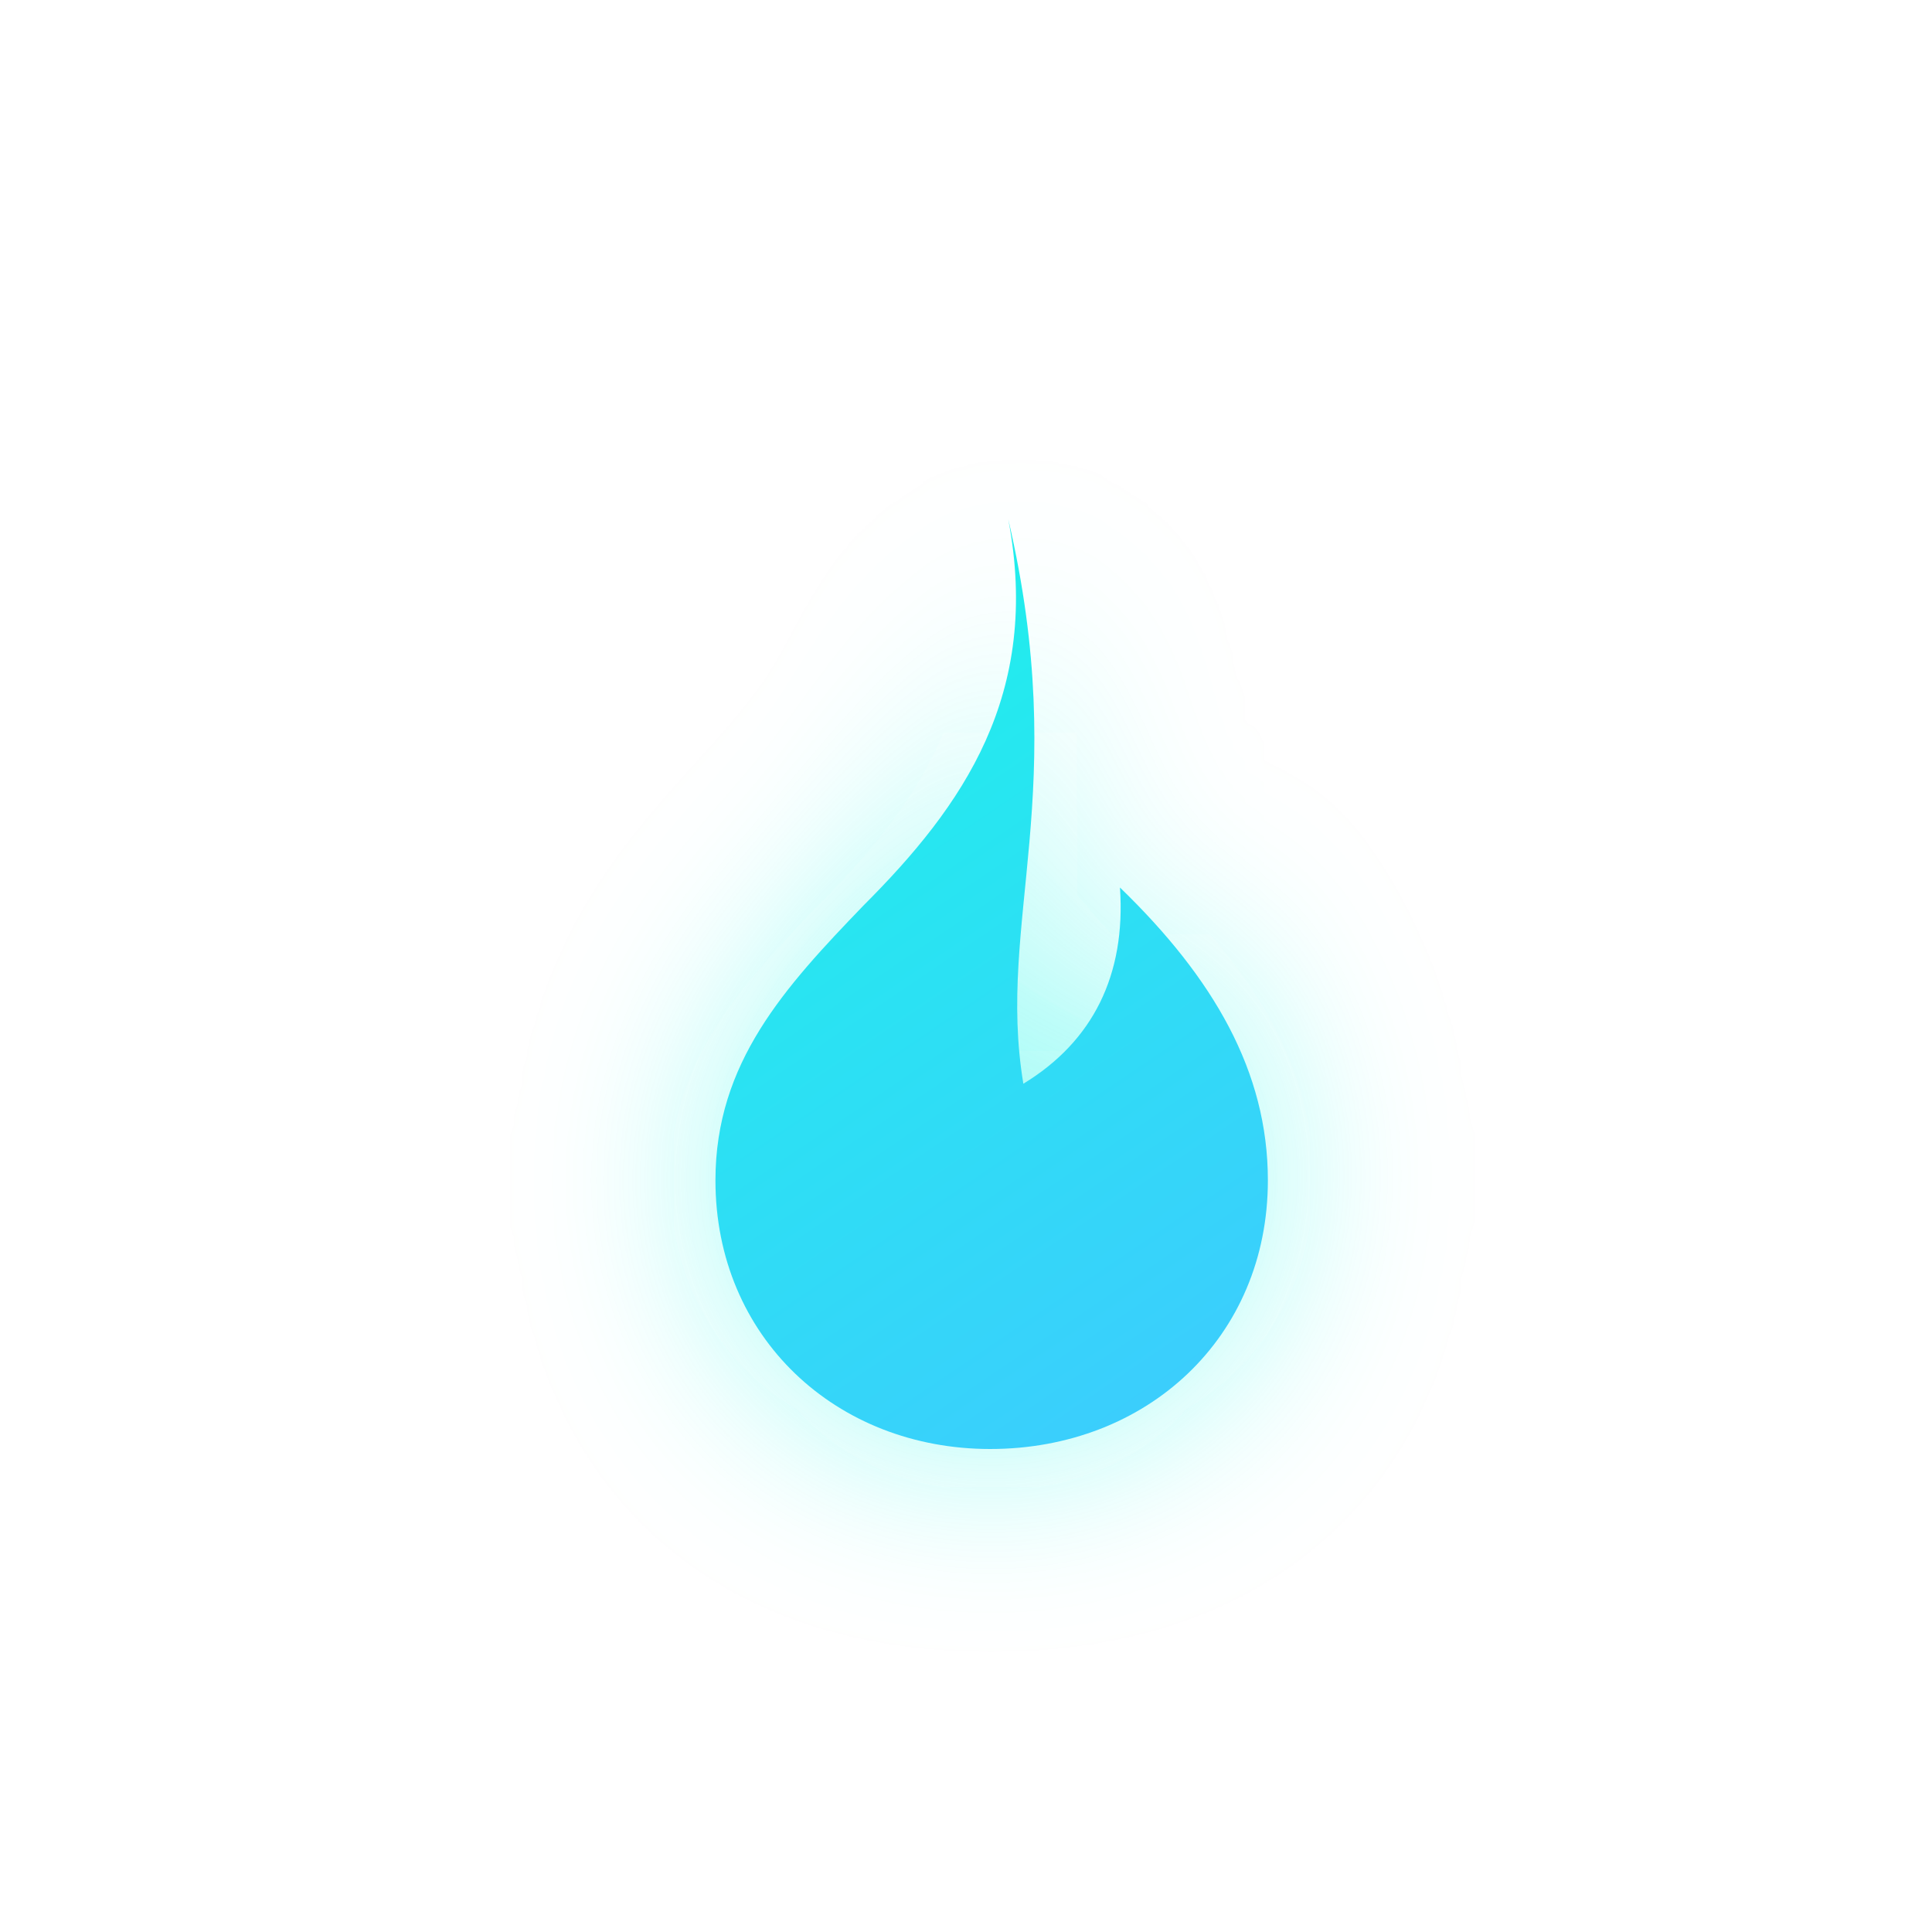
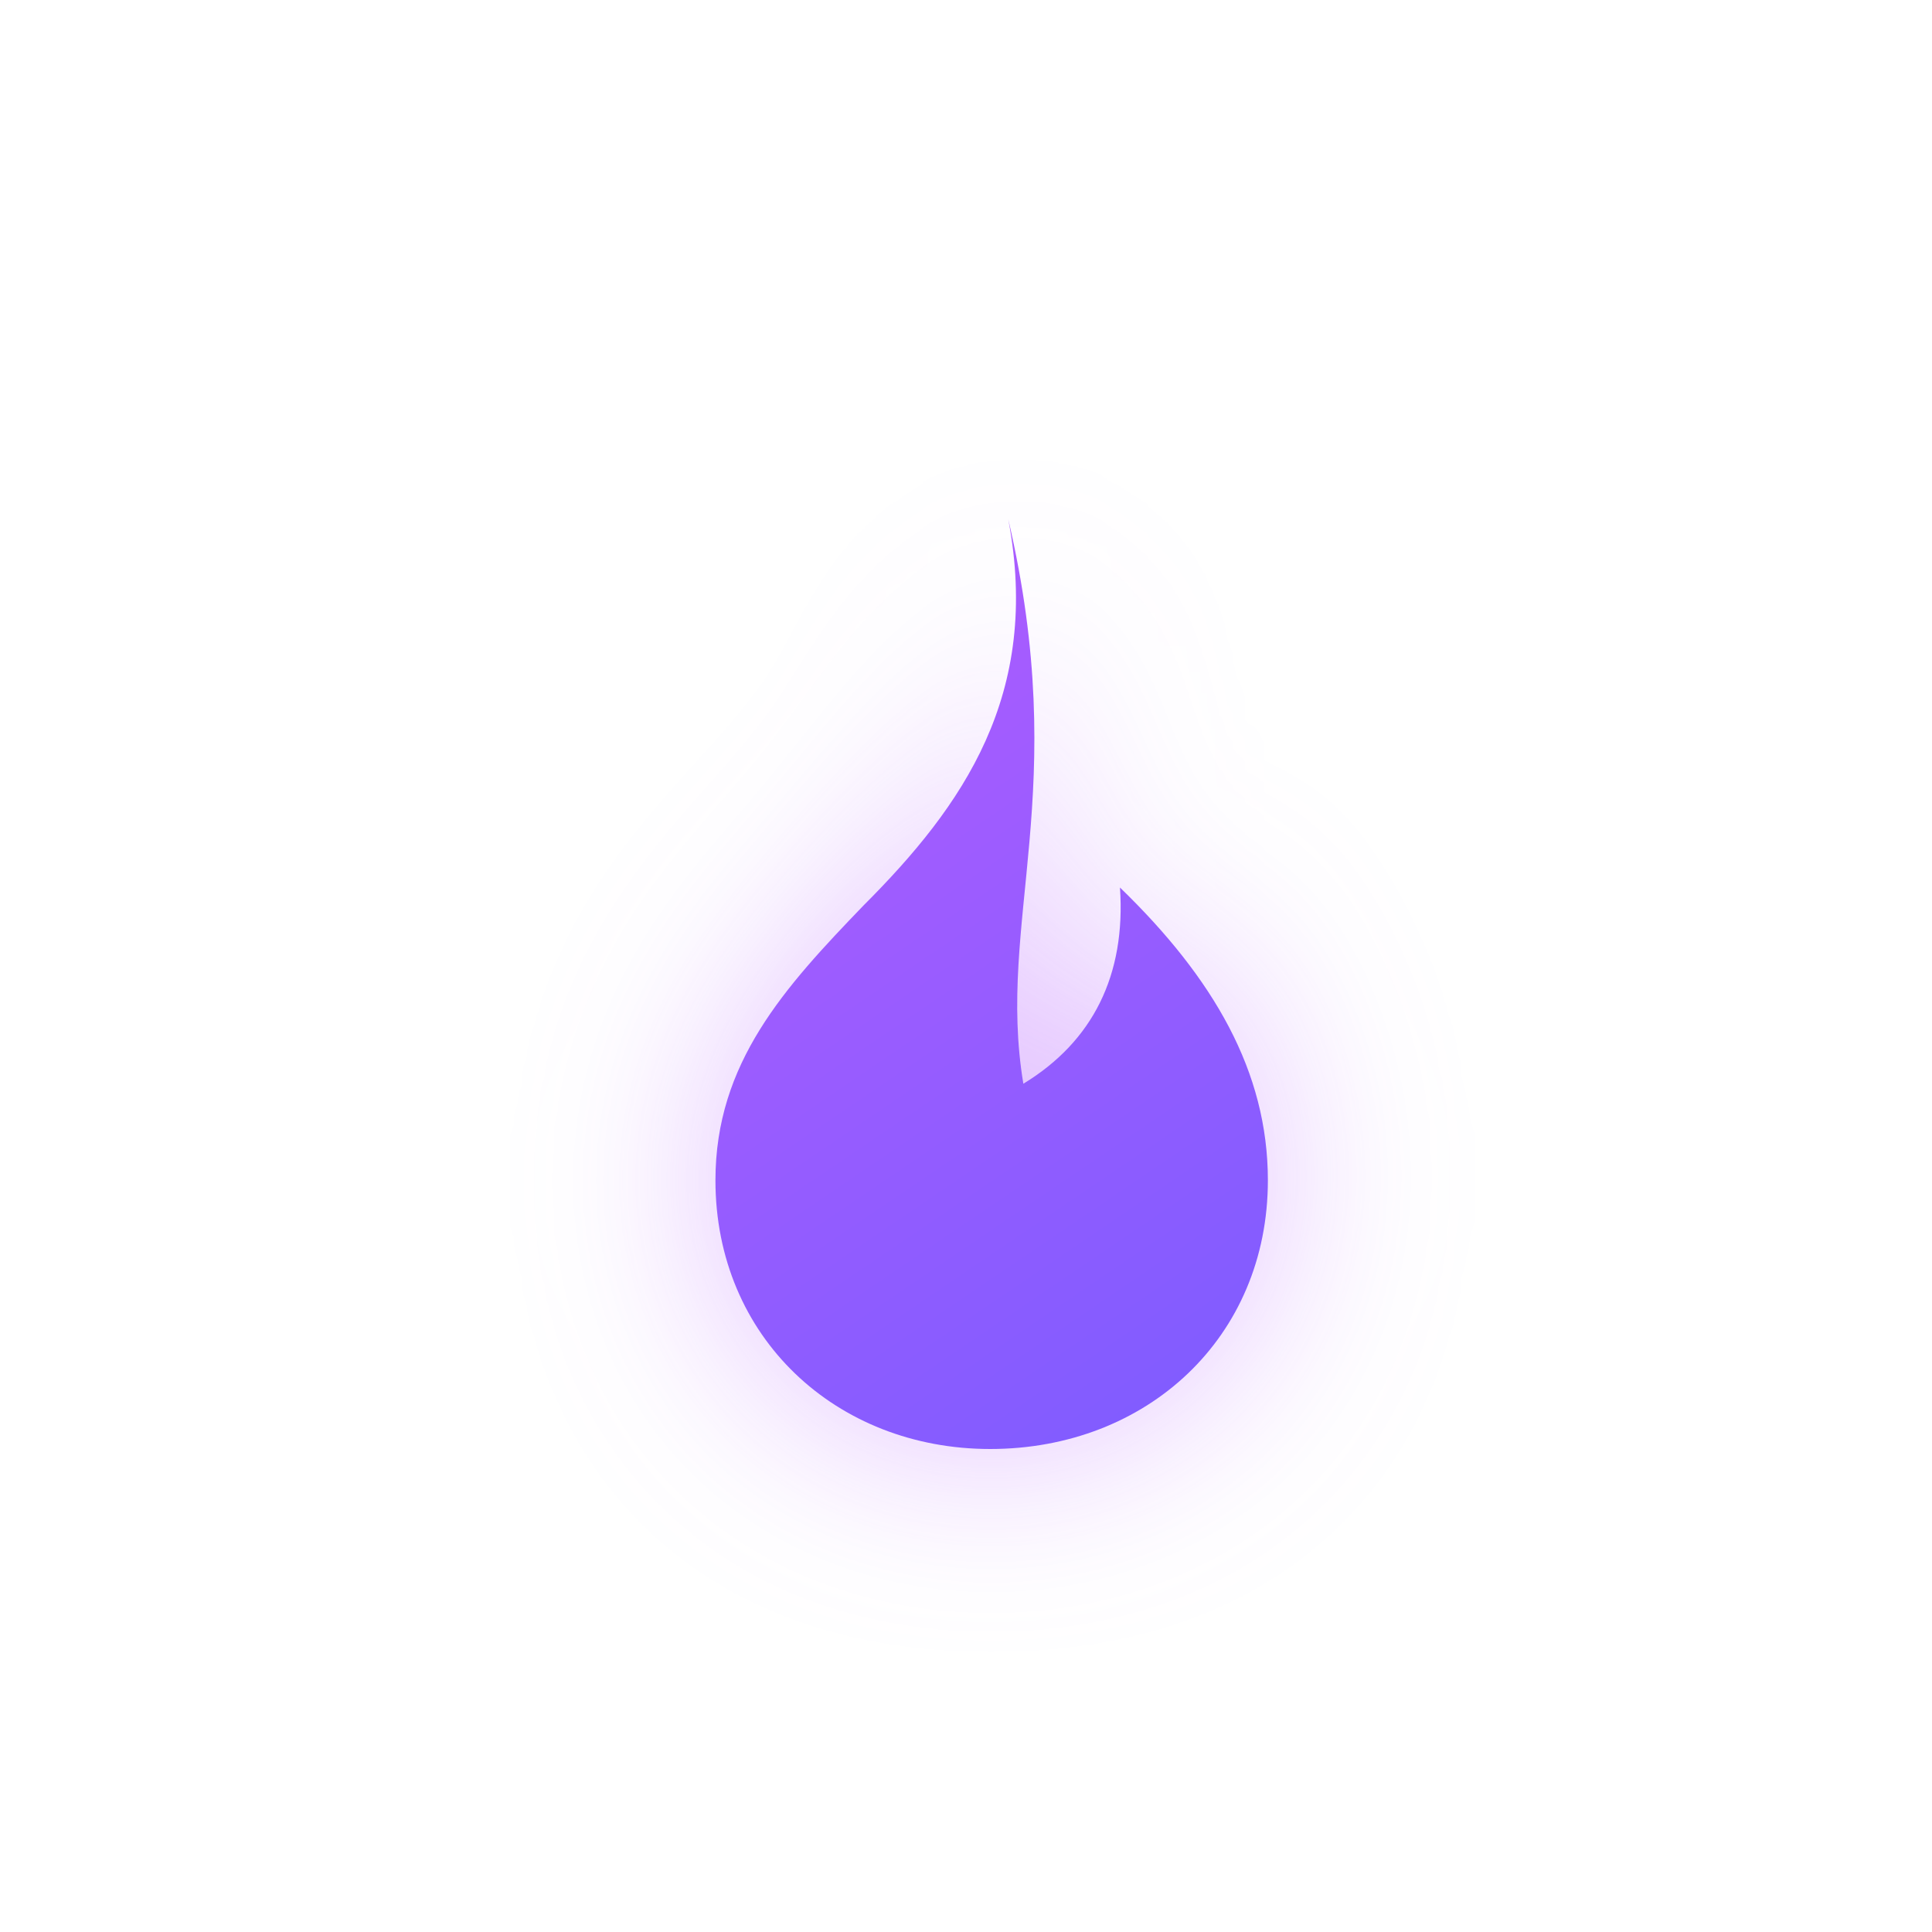
<svg xmlns="http://www.w3.org/2000/svg" viewBox="0 0 64 64">
  <defs>
    <linearGradient id="flame" x1="22" y1="17" x2="43" y2="48" gradientUnits="userSpaceOnUse">
-       <stop stop-color="#19f7e8" />
-       <stop offset="1" stop-color="#3fc9ff" />
+       <stop stop-color="#b45cff" />
+       <stop offset="1" stop-color="#7c5cff" />
    </linearGradient>
    <filter id="glow" x="8" y="6" width="48" height="52" filterUnits="userSpaceOnUse">
      <feGaussianBlur stdDeviation="3.2" />
    </filter>
  </defs>
-   <path d="M33.4 17.2c1.1 5.8-1.5 9.5-4.8 12.8-2.6 2.7-4.9 5.2-4.9 9.1 0 5.2 4 8.9 9.1 8.9 5.2 0 9.2-3.7 9.2-8.9 0-3.6-1.8-6.7-4.9-9.7.2 2.9-.9 5.1-3.2 6.5-.9-5.4 1.6-9.7-.5-18.7Z" fill="#19f7e8" opacity=".38" filter="url(#glow)" />
+   <path d="M33.4 17.2c1.1 5.8-1.5 9.5-4.8 12.8-2.6 2.7-4.9 5.2-4.9 9.1 0 5.2 4 8.9 9.1 8.9 5.2 0 9.2-3.7 9.2-8.9 0-3.6-1.8-6.7-4.9-9.7.2 2.9-.9 5.1-3.2 6.5-.9-5.4 1.6-9.7-.5-18.7Z" fill="#b45cff" opacity=".38" filter="url(#glow)" />
  <path d="M33.4 17.2c1.1 5.8-1.5 9.5-4.8 12.8-2.6 2.7-4.9 5.2-4.9 9.1 0 5.2 4 8.9 9.1 8.9 5.2 0 9.2-3.7 9.2-8.9 0-3.6-1.8-6.7-4.9-9.7.2 2.9-.9 5.1-3.2 6.5-.9-5.4 1.6-9.7-.5-18.7Z" fill="url(#flame)" />
</svg>
